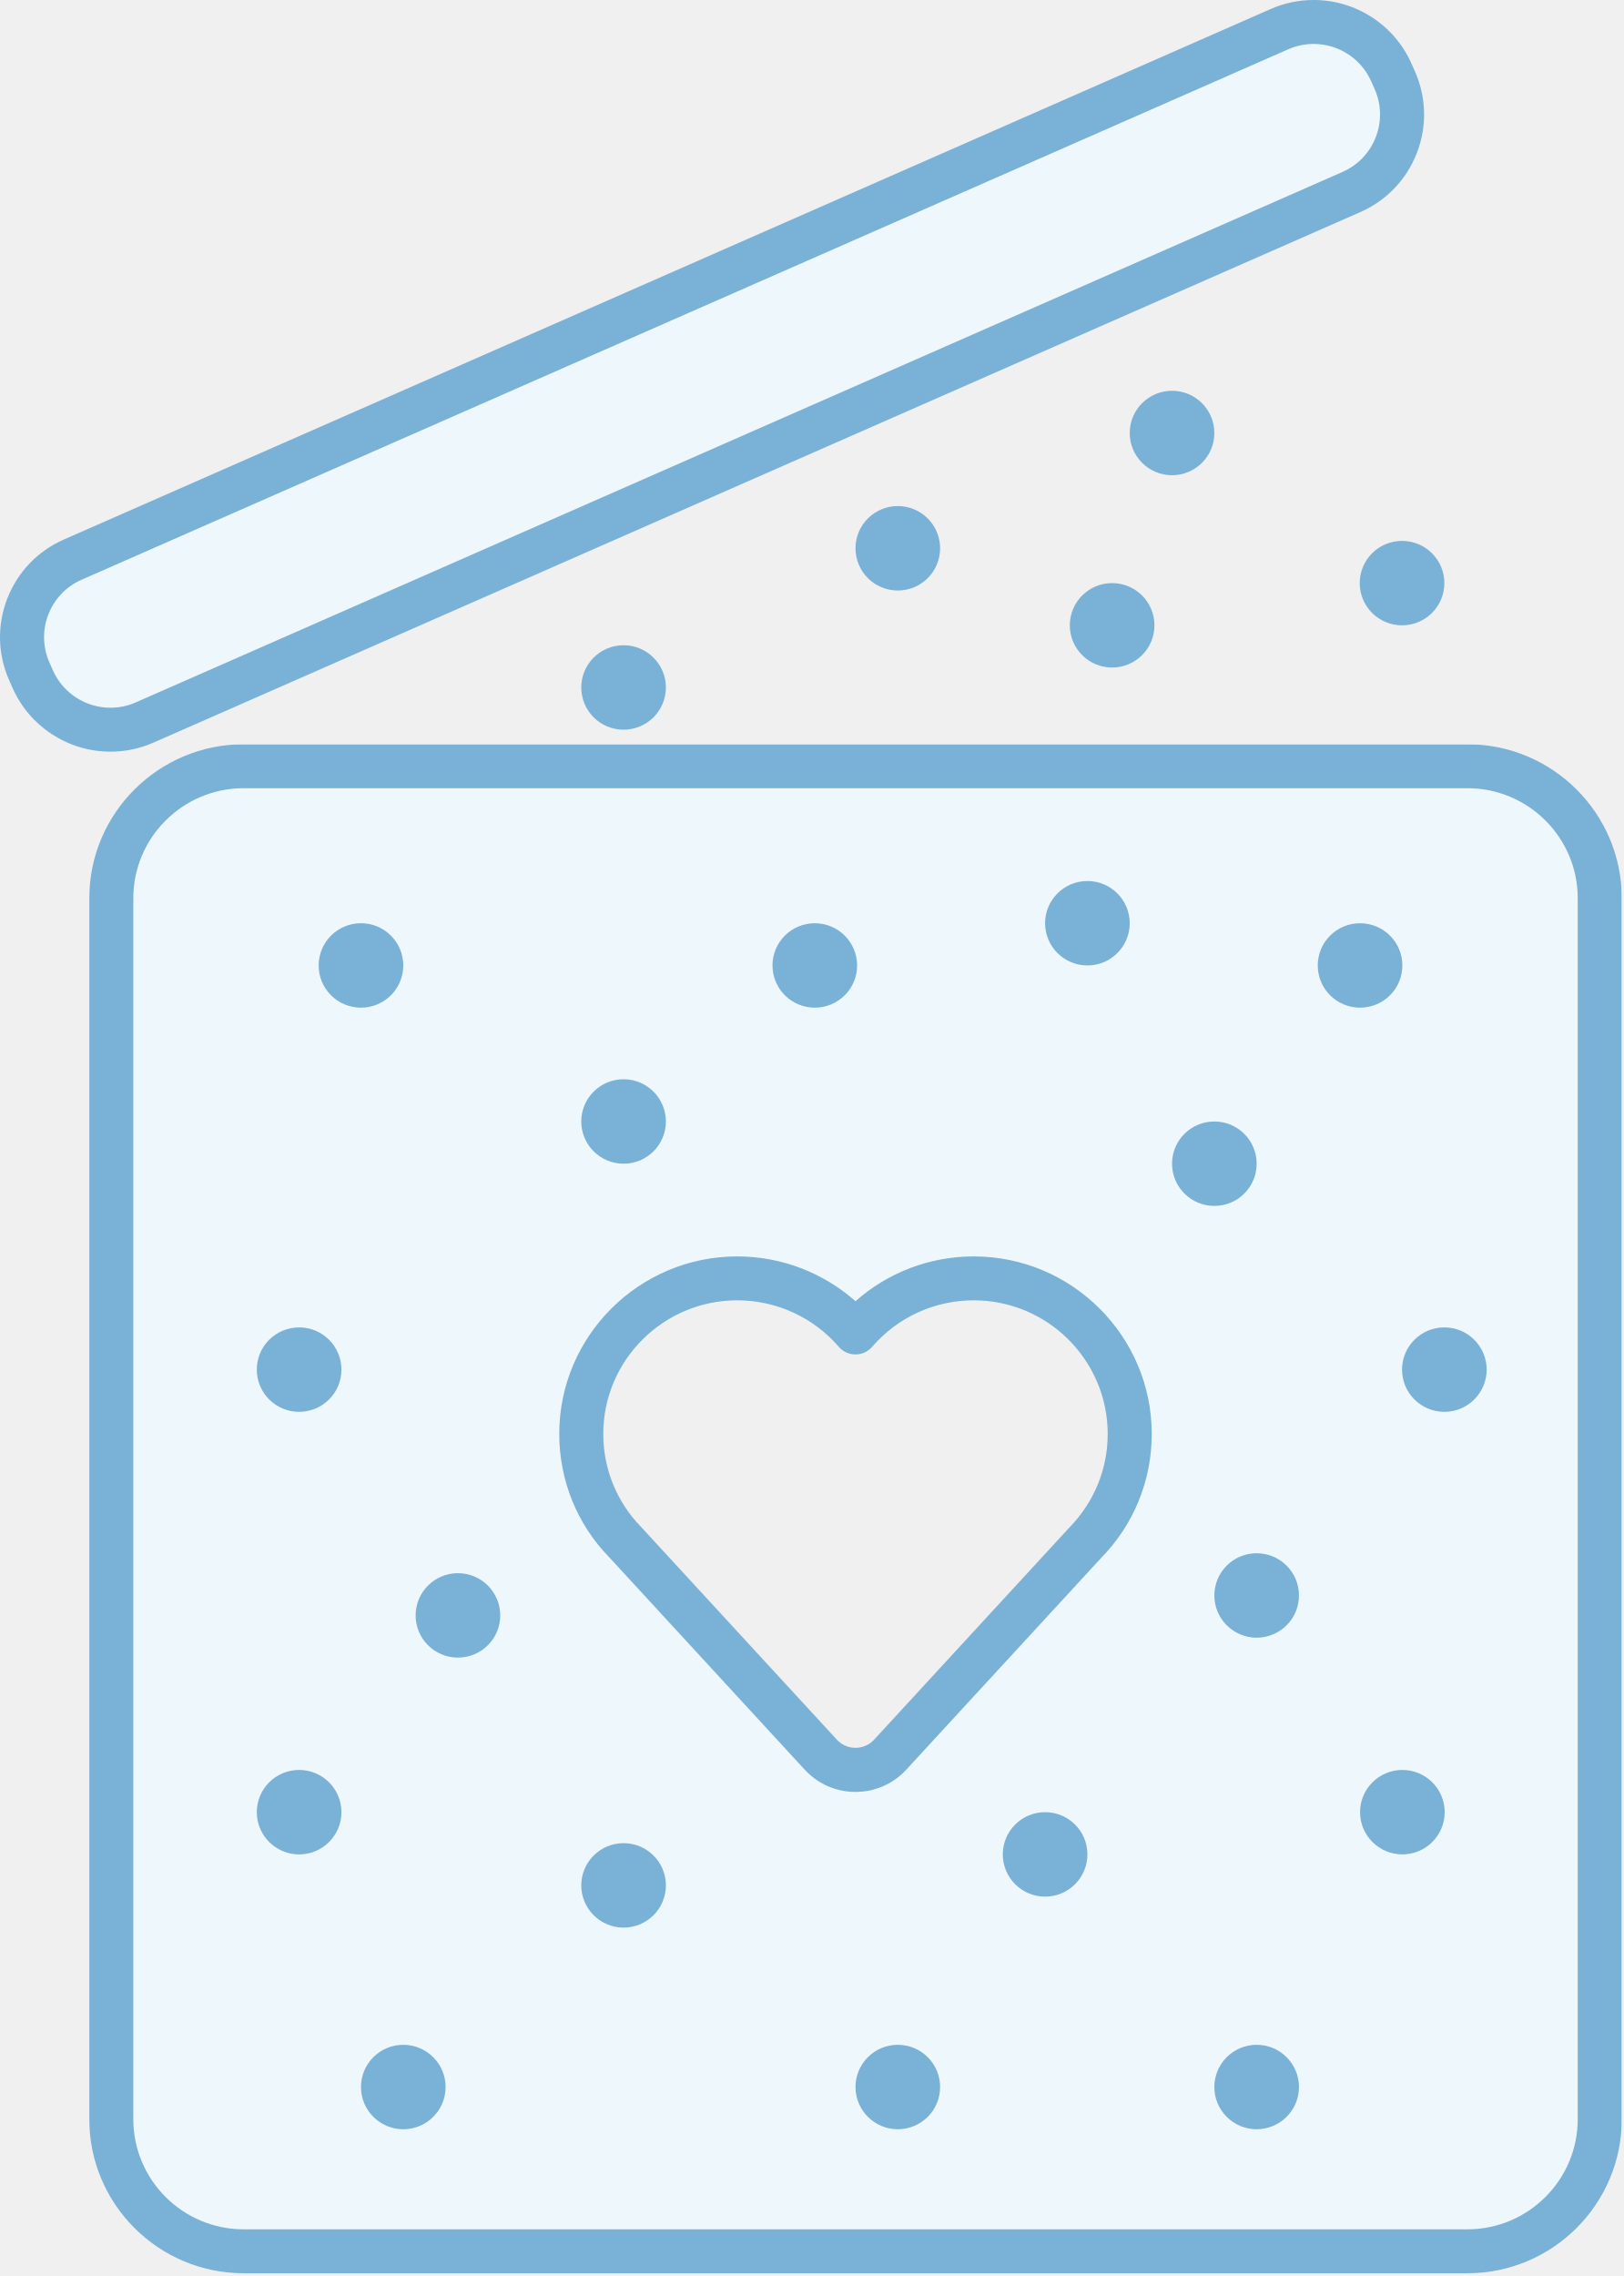
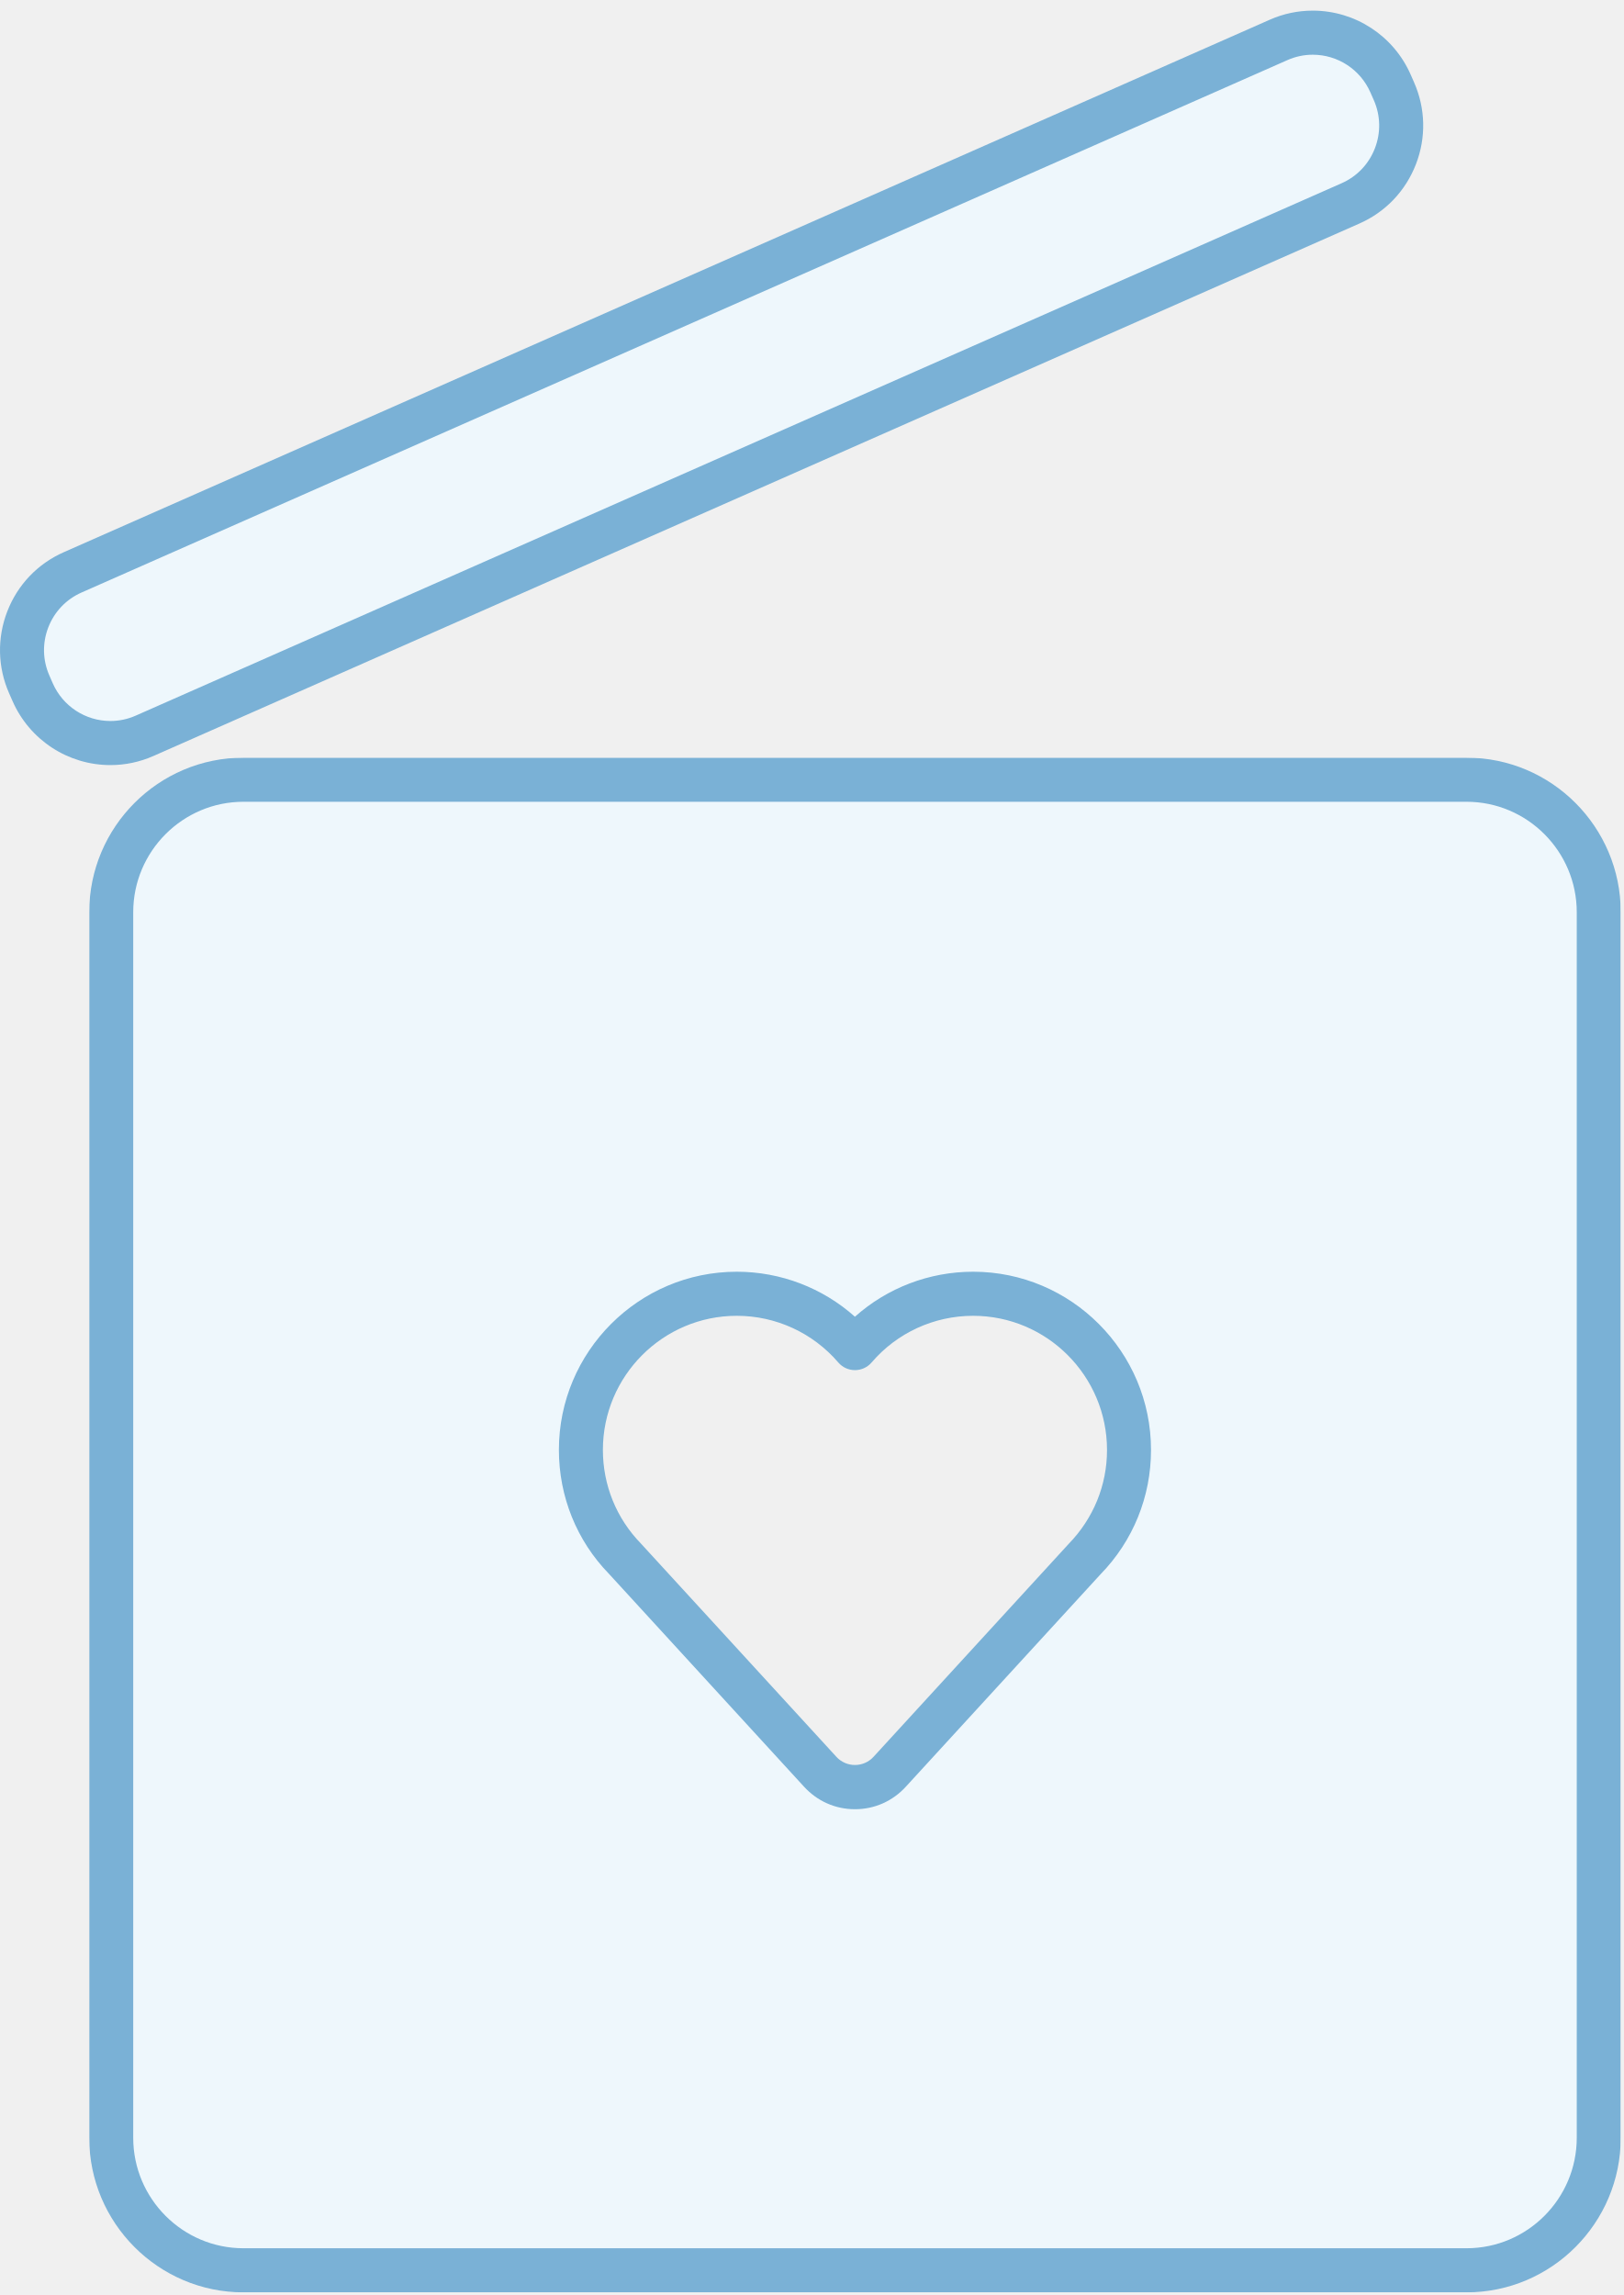
- <svg xmlns="http://www.w3.org/2000/svg" xmlns:xlink="http://www.w3.org/1999/xlink" width="102px" height="143px" viewBox="0 0 102 143" version="1.1">
+ <svg xmlns="http://www.w3.org/2000/svg" xmlns:xlink="http://www.w3.org/1999/xlink" width="87px" height="123px" viewBox="0 0 87 123" version="1.1">
  <defs>
-     <path id="path-1" d="M0.276,96.456 L96.569,96.456 L96.569,0.391 L0.276,0.391 L0.276,96.456 L0.276,96.456 Z" />
+     <path id="path-1" d="M0.235,82.585 L82.313,82.585 L82.313,41.46 L82.313,0.335 L0.235,0.335 L0.235,82.585 L0.235,82.585 Z" />
  </defs>
  <g id="Desktop" stroke="none" stroke-width="1" fill="none" fill-rule="evenodd">
-     <g id="What-is-Direct-Cremation" transform="translate(-469, -2431)">
-       <g id="Steps" transform="translate(128, 578)">
-         <g id="7" transform="translate(0, 1800)">
-           <g id="Icon" transform="translate(341, 53)">
-             <path d="M68.205,96.916 L55.945,110.234 C55.369,110.864 54.593,111.205 53.755,111.205 C52.92,111.205 52.141,110.864 51.564,110.234 L39.301,96.911 C37.511,95.078 36.524,92.658 36.524,90.092 C36.524,84.706 40.924,80.319 46.325,80.319 C49.201,80.319 51.902,81.573 53.755,83.72 C55.604,81.57 58.3,80.319 61.185,80.319 C66.588,80.319 70.987,84.706 70.987,90.097 C70.987,92.661 70,95.08 68.205,96.916 M92.207,48.142 L15.307,48.142 C10.715,48.142 6.994,51.855 6.994,56.437 L6.994,133.15 C6.994,137.733 10.715,141.447 15.307,141.447 L92.207,141.447 C96.797,141.447 100.521,137.733 100.521,133.15 L100.521,56.437 C100.521,51.855 96.797,48.142 92.207,48.142" id="Fill-1" fill="#EEF7FC" />
-             <g id="Group-5" transform="translate(5.334329, 46.37121)">
+     <g id="What-is-Direct-Cremation" transform="translate(-889, -1772)">
+       <g id="Steps" transform="translate(150, 436)">
+         <g id="7" transform="translate(0, 1296)">
+           <g id="Icon" transform="translate(739, 40)">
+             <path d="M58.136,83.549 L47.686,94.952 C47.195,95.492 46.534,95.783 45.819,95.783 C45.108,95.783 44.444,95.492 43.952,94.952 L33.499,83.545 C31.974,81.976 31.132,79.904 31.132,77.707 C31.132,73.095 34.882,69.339 39.487,69.339 C41.938,69.339 44.24,70.413 45.819,72.25 C47.395,70.41 49.692,69.339 52.153,69.339 C56.758,69.339 60.507,73.095 60.507,77.711 C60.507,79.906 59.666,81.977 58.136,83.549 M78.595,41.789 L13.047,41.789 C9.133,41.789 5.961,44.968 5.961,48.891 L5.961,114.572 C5.961,118.497 9.133,121.676 13.047,121.676 L78.595,121.676 C82.507,121.676 85.681,118.497 85.681,114.572 L85.681,48.891 C85.681,44.968 82.507,41.789 78.595,41.789" id="Fill-1" fill="#EEF7FC" />
+             <g id="Group-5" transform="translate(4.546846, 40.27258)">
              <mask id="mask-2" fill="white">
                <use xlink:href="#path-1" />
              </mask>
              <g id="Clip-4" />
-               <path d="M9.973,3.151 C6.152,3.151 3.042,6.253 3.042,10.066 L3.042,86.778 C3.042,90.592 6.152,93.696 9.973,93.696 L86.872,93.696 C90.694,93.696 93.803,90.592 93.803,86.778 L93.803,10.066 C93.803,6.253 90.694,3.151 86.872,3.151 L9.973,3.151 Z M86.872,96.456 L9.973,96.456 C4.626,96.456 0.276,92.114 0.276,86.778 L0.276,10.066 C0.276,4.731 4.626,0.391 9.973,0.391 L86.872,0.391 C92.22,0.391 96.57,4.731 96.57,10.066 L96.57,86.778 C96.57,92.114 92.22,96.456 86.872,96.456 L86.872,96.456 Z" id="Fill-3" fill="#7AB1D6" mask="url(#mask-2)" />
+               <path d="M8.5,2.698 C5.244,2.698 2.593,5.354 2.593,8.619 L2.593,74.3 C2.593,77.565 5.244,80.222 8.5,80.222 L74.048,80.222 C77.305,80.222 79.956,77.565 79.956,74.3 L79.956,8.619 C79.956,5.354 77.305,2.698 74.048,2.698 L8.5,2.698 Z M74.048,82.586 L8.5,82.586 C3.943,82.586 0.235,78.868 0.235,74.3 L0.235,8.619 C0.235,4.051 3.943,0.335 8.5,0.335 L74.048,0.335 C78.606,0.335 82.313,4.051 82.313,8.619 L82.313,74.3 C82.313,78.868 78.606,82.586 74.048,82.586 L74.048,82.586 Z" id="Fill-3" fill="#7AB1D6" mask="url(#mask-2)" />
            </g>
-             <path d="M46.325,81.699 C41.684,81.699 37.907,85.465 37.907,90.092 C37.907,92.294 38.754,94.374 40.292,95.948 L52.583,109.301 C53.214,109.988 54.299,109.986 54.923,109.304 L67.186,95.982 C68.755,94.378 69.603,92.298 69.603,90.097 C69.603,85.466 65.827,81.699 61.185,81.699 C58.726,81.699 56.4,82.763 54.804,84.618 C54.542,84.924 54.159,85.099 53.756,85.099 L53.755,85.099 C53.352,85.099 52.969,84.924 52.707,84.62 C51.105,82.764 48.78,81.699 46.325,81.699 M53.755,112.585 C52.522,112.585 51.381,112.08 50.543,111.164 L38.282,97.844 C36.267,95.781 35.141,93.018 35.141,90.092 C35.141,83.943 40.158,78.94 46.325,78.94 C49.084,78.94 51.719,79.951 53.754,81.756 C55.785,79.951 58.423,78.94 61.185,78.94 C67.352,78.94 72.37,83.945 72.37,90.097 C72.37,93.023 71.242,95.787 69.195,97.879 L56.964,111.168 C56.129,112.08 54.988,112.585 53.755,112.585" id="Fill-6" fill="#7AB1D6" />
-             <path d="M36.524,43.194 C36.524,41.728 37.714,40.54 39.182,40.54 C40.651,40.54 41.841,41.728 41.841,43.194 C41.841,44.659 40.651,45.846 39.182,45.846 C37.714,45.846 36.524,44.659 36.524,43.194" id="Fill-8" fill="#7AB1D6" />
-             <path d="M53.756,34.449 C53.756,32.984 54.946,31.796 56.415,31.796 C57.882,31.796 59.072,32.984 59.072,34.449 C59.072,35.913 57.882,37.102 56.415,37.102 C54.946,37.102 53.756,35.913 53.756,34.449" id="Fill-10" fill="#7AB1D6" />
-             <path d="M67.222,39.289 C67.222,37.824 68.412,36.636 69.881,36.636 C71.349,36.636 72.54,37.824 72.54,39.289 C72.54,40.753 71.349,41.941 69.881,41.941 C68.412,41.941 67.222,40.753 67.222,39.289" id="Fill-12" fill="#7AB1D6" />
-             <path d="M85.439,36.636 C85.439,35.171 86.629,33.984 88.098,33.984 C89.566,33.984 90.757,35.171 90.757,36.636 C90.757,38.101 89.566,39.289 88.098,39.289 C86.629,39.289 85.439,38.101 85.439,36.636" id="Fill-14" fill="#7AB1D6" />
-             <path d="M70.987,27.205 C70.987,25.741 72.177,24.553 73.646,24.553 C75.114,24.553 76.304,25.741 76.304,27.205 C76.304,28.671 75.114,29.858 73.646,29.858 C72.177,29.858 70.987,28.671 70.987,27.205" id="Fill-16" fill="#7AB1D6" />
-             <path d="M48.54,60.658 C48.54,59.193 49.73,58.007 51.199,58.007 C52.666,58.007 53.857,59.193 53.857,60.658 C53.857,62.124 52.666,63.311 51.199,63.311 C49.73,63.311 48.54,62.124 48.54,60.658" id="Fill-18" fill="#7AB1D6" />
-             <path d="M65.669,58.007 C65.669,56.541 66.86,55.354 68.329,55.354 C69.796,55.354 70.986,56.541 70.986,58.007 C70.986,59.471 69.796,60.659 68.329,60.659 C66.86,60.659 65.669,59.471 65.669,58.007" id="Fill-20" fill="#7AB1D6" />
-             <path d="M82.801,60.66 C82.801,59.193 83.991,58.007 85.46,58.007 C86.928,58.007 88.118,59.193 88.118,60.66 C88.118,62.124 86.928,63.311 85.46,63.311 C83.991,63.311 82.801,62.124 82.801,60.66" id="Fill-22" fill="#7AB1D6" />
-             <path d="M20.023,60.659 C20.023,59.193 21.213,58.006 22.682,58.006 C24.15,58.006 25.34,59.193 25.34,60.659 C25.34,62.124 24.15,63.311 22.682,63.311 C21.213,63.311 20.023,62.124 20.023,60.659" id="Fill-24" fill="#7AB1D6" />
-             <path d="M16.136,86.053 C16.136,84.588 17.327,83.4 18.796,83.4 C20.264,83.4 21.454,84.588 21.454,86.053 C21.454,87.517 20.264,88.705 18.796,88.705 C17.327,88.705 16.136,87.517 16.136,86.053" id="Fill-26" fill="#7AB1D6" />
-             <path d="M26.116,101.494 C26.116,100.03 27.306,98.842 28.774,98.842 C30.243,98.842 31.433,100.03 31.433,101.494 C31.433,102.959 30.243,104.147 28.774,104.147 C27.306,104.147 26.116,102.959 26.116,101.494" id="Fill-28" fill="#7AB1D6" />
-             <path d="M16.136,113.858 C16.136,112.393 17.327,111.205 18.796,111.205 C20.264,111.205 21.454,112.393 21.454,113.858 C21.454,115.322 20.264,116.511 18.796,116.511 C17.327,116.511 16.136,115.322 16.136,113.858" id="Fill-30" fill="#7AB1D6" />
-             <path d="M36.524,118.458 C36.524,116.993 37.715,115.805 39.184,115.805 C40.651,115.805 41.841,116.993 41.841,118.458 C41.841,119.922 40.651,121.11 39.184,121.11 C37.715,121.11 36.524,119.922 36.524,118.458" id="Fill-32" fill="#7AB1D6" />
-             <path d="M22.682,131.126 C22.682,129.662 23.872,128.474 25.34,128.474 C26.808,128.474 27.999,129.662 27.999,131.126 C27.999,132.592 26.808,133.779 25.34,133.779 C23.872,133.779 22.682,132.592 22.682,131.126" id="Fill-34" fill="#7AB1D6" />
-             <path d="M53.756,131.126 C53.756,129.662 54.946,128.474 56.415,128.474 C57.882,128.474 59.072,129.662 59.072,131.126 C59.072,132.592 57.882,133.779 56.415,133.779 C54.946,133.779 53.756,132.592 53.756,131.126" id="Fill-36" fill="#7AB1D6" />
-             <path d="M63.011,116.511 C63.011,115.045 64.202,113.858 65.67,113.858 C67.138,113.858 68.328,115.045 68.328,116.511 C68.328,117.976 67.138,119.164 65.67,119.164 C64.202,119.164 63.011,117.976 63.011,116.511" id="Fill-38" fill="#7AB1D6" />
-             <path d="M76.304,100.242 C76.304,98.777 77.495,97.59 78.963,97.59 C80.431,97.59 81.621,98.777 81.621,100.242 C81.621,101.707 80.431,102.894 78.963,102.894 C77.495,102.894 76.304,101.707 76.304,100.242" id="Fill-40" fill="#7AB1D6" />
-             <path d="M88.098,86.053 C88.098,84.588 89.288,83.4 90.757,83.4 C92.225,83.4 93.415,84.588 93.415,86.053 C93.415,87.517 92.225,88.705 90.757,88.705 C89.288,88.705 88.098,87.517 88.098,86.053" id="Fill-42" fill="#7AB1D6" />
-             <path d="M73.646,73.115 C73.646,71.649 74.836,70.463 76.305,70.463 C77.773,70.463 78.963,71.649 78.963,73.115 C78.963,74.58 77.773,75.767 76.305,75.767 C74.836,75.767 73.646,74.58 73.646,73.115" id="Fill-44" fill="#7AB1D6" />
-             <path d="M85.46,113.858 C85.46,112.393 86.65,111.205 88.118,111.205 C89.586,111.205 90.777,112.393 90.777,113.858 C90.777,115.323 89.586,116.51 88.118,116.51 C86.65,116.51 85.46,115.323 85.46,113.858" id="Fill-46" fill="#7AB1D6" />
-             <path d="M76.304,131.126 C76.304,129.662 77.495,128.474 78.963,128.474 C80.431,128.474 81.621,129.662 81.621,131.126 C81.621,132.592 80.431,133.779 78.963,133.779 C77.495,133.779 76.304,132.592 76.304,131.126" id="Fill-48" fill="#7AB1D6" />
-             <path d="M36.524,70.462 C36.524,68.996 37.715,67.809 39.184,67.809 C40.651,67.809 41.841,68.996 41.841,70.462 C41.841,71.927 40.651,73.115 39.184,73.115 C37.715,73.115 36.524,71.927 36.524,70.462" id="Fill-50" fill="#7AB1D6" />
-             <path d="M87.644,5.048 C88.833,7.74 87.609,10.882 84.912,12.066 L9.091,45.393 C6.394,46.579 3.244,45.358 2.056,42.668 L1.84,42.178 C0.651,39.487 1.874,36.344 4.572,35.16 L80.393,1.833 C83.089,0.647 86.239,1.868 87.428,4.558 L87.644,5.048 Z" id="Fill-52" fill="#EEF7FC" />
-             <path d="M82.541,2.76 C81.993,2.76 81.458,2.872 80.951,3.095 L5.13,36.422 C4.163,36.847 3.42,37.622 3.038,38.604 C2.656,39.585 2.68,40.657 3.106,41.621 L3.321,42.112 C3.954,43.542 5.374,44.466 6.943,44.466 C7.491,44.466 8.026,44.353 8.534,44.13 L84.354,10.804 C85.321,10.379 86.063,9.604 86.446,8.622 C86.828,7.641 86.804,6.569 86.379,5.604 L86.162,5.114 C85.529,3.684 84.109,2.76 82.541,2.76 M6.943,47.226 C4.279,47.226 1.864,45.655 0.79,43.224 L0.574,42.734 C-0.15,41.095 -0.19,39.274 0.459,37.605 C1.11,35.934 2.372,34.619 4.015,33.897 L79.835,0.57 C80.696,0.191 81.607,0 82.541,0 C85.205,0 87.62,1.57 88.693,4.001 L88.91,4.492 C89.633,6.131 89.674,7.953 89.025,9.621 C88.375,11.29 87.112,12.608 85.47,13.329 L9.649,46.656 C8.788,47.035 7.877,47.226 6.943,47.226" id="Fill-54" fill="#7AB1D6" />
+             <path d="M39.486,70.52 C35.53,70.52 32.311,73.744 32.311,77.707 C32.311,79.592 33.033,81.373 34.344,82.721 L44.821,94.153 C45.358,94.742 46.283,94.739 46.815,94.156 L57.268,82.75 C58.605,81.375 59.328,79.595 59.328,77.711 C59.328,73.746 56.109,70.52 52.153,70.52 C50.057,70.52 48.074,71.431 46.713,73.02 C46.49,73.281 46.163,73.432 45.82,73.432 L45.819,73.432 C45.476,73.432 45.149,73.282 44.926,73.021 C43.561,71.431 41.578,70.52 39.486,70.52 M45.819,96.965 C44.769,96.965 43.796,96.533 43.082,95.749 L32.631,84.344 C30.913,82.578 29.953,80.212 29.953,77.707 C29.953,72.441 34.23,68.158 39.486,68.158 C41.838,68.158 44.084,69.024 45.818,70.569 C47.55,69.024 49.798,68.158 52.153,68.158 C57.409,68.158 61.686,72.443 61.686,77.711 C61.686,80.216 60.725,82.582 58.98,84.374 L48.553,95.751 C47.842,96.533 46.87,96.965 45.819,96.965" id="Fill-6" fill="#7AB1D6" />
+             <path d="M74.706,4.892 C75.718,7.196 74.676,9.887 72.377,10.901 L7.749,39.435 C5.45,40.451 2.765,39.405 1.752,37.102 L1.568,36.682 C0.555,34.378 1.598,31.688 3.897,30.674 L68.525,2.139 C70.824,1.124 73.508,2.169 74.52,4.472 L74.706,4.892 Z" id="Fill-8" fill="#EEF7FC" />
+             <g id="Group-12" transform="translate(0, 0.403814)" fill="#7AB1D6">
+               <path d="M70.356,2.529 C69.888,2.529 69.433,2.625 69,2.816 L4.372,31.351 C3.548,31.714 2.916,32.378 2.589,33.218 C2.263,34.058 2.284,34.977 2.647,35.802 L2.83,36.222 C3.37,37.447 4.581,38.238 5.917,38.238 C6.384,38.238 6.841,38.141 7.274,37.95 L71.902,9.416 C72.726,9.052 73.358,8.389 73.683,7.549 C74.01,6.708 73.99,5.79 73.627,4.964 L73.442,4.545 C72.903,3.32 71.692,2.529 70.356,2.529 M5.917,40.601 C3.647,40.601 1.589,39.256 0.674,37.174 L0.489,36.754 C-0.128,35.351 -0.162,33.792 0.391,32.363 C0.945,30.933 2.022,29.806 3.422,29.189 L68.049,0.654 C68.783,0.329 69.56,0.166 70.356,0.166 C72.626,0.166 74.685,1.51 75.6,3.591 L75.785,4.012 C76.401,5.415 76.436,6.975 75.882,8.403 C75.328,9.832 74.252,10.961 72.852,11.578 L8.225,40.112 C7.491,40.437 6.713,40.601 5.917,40.601" id="Fill-10" />
+             </g>
          </g>
        </g>
      </g>
    </g>
  </g>
</svg>
